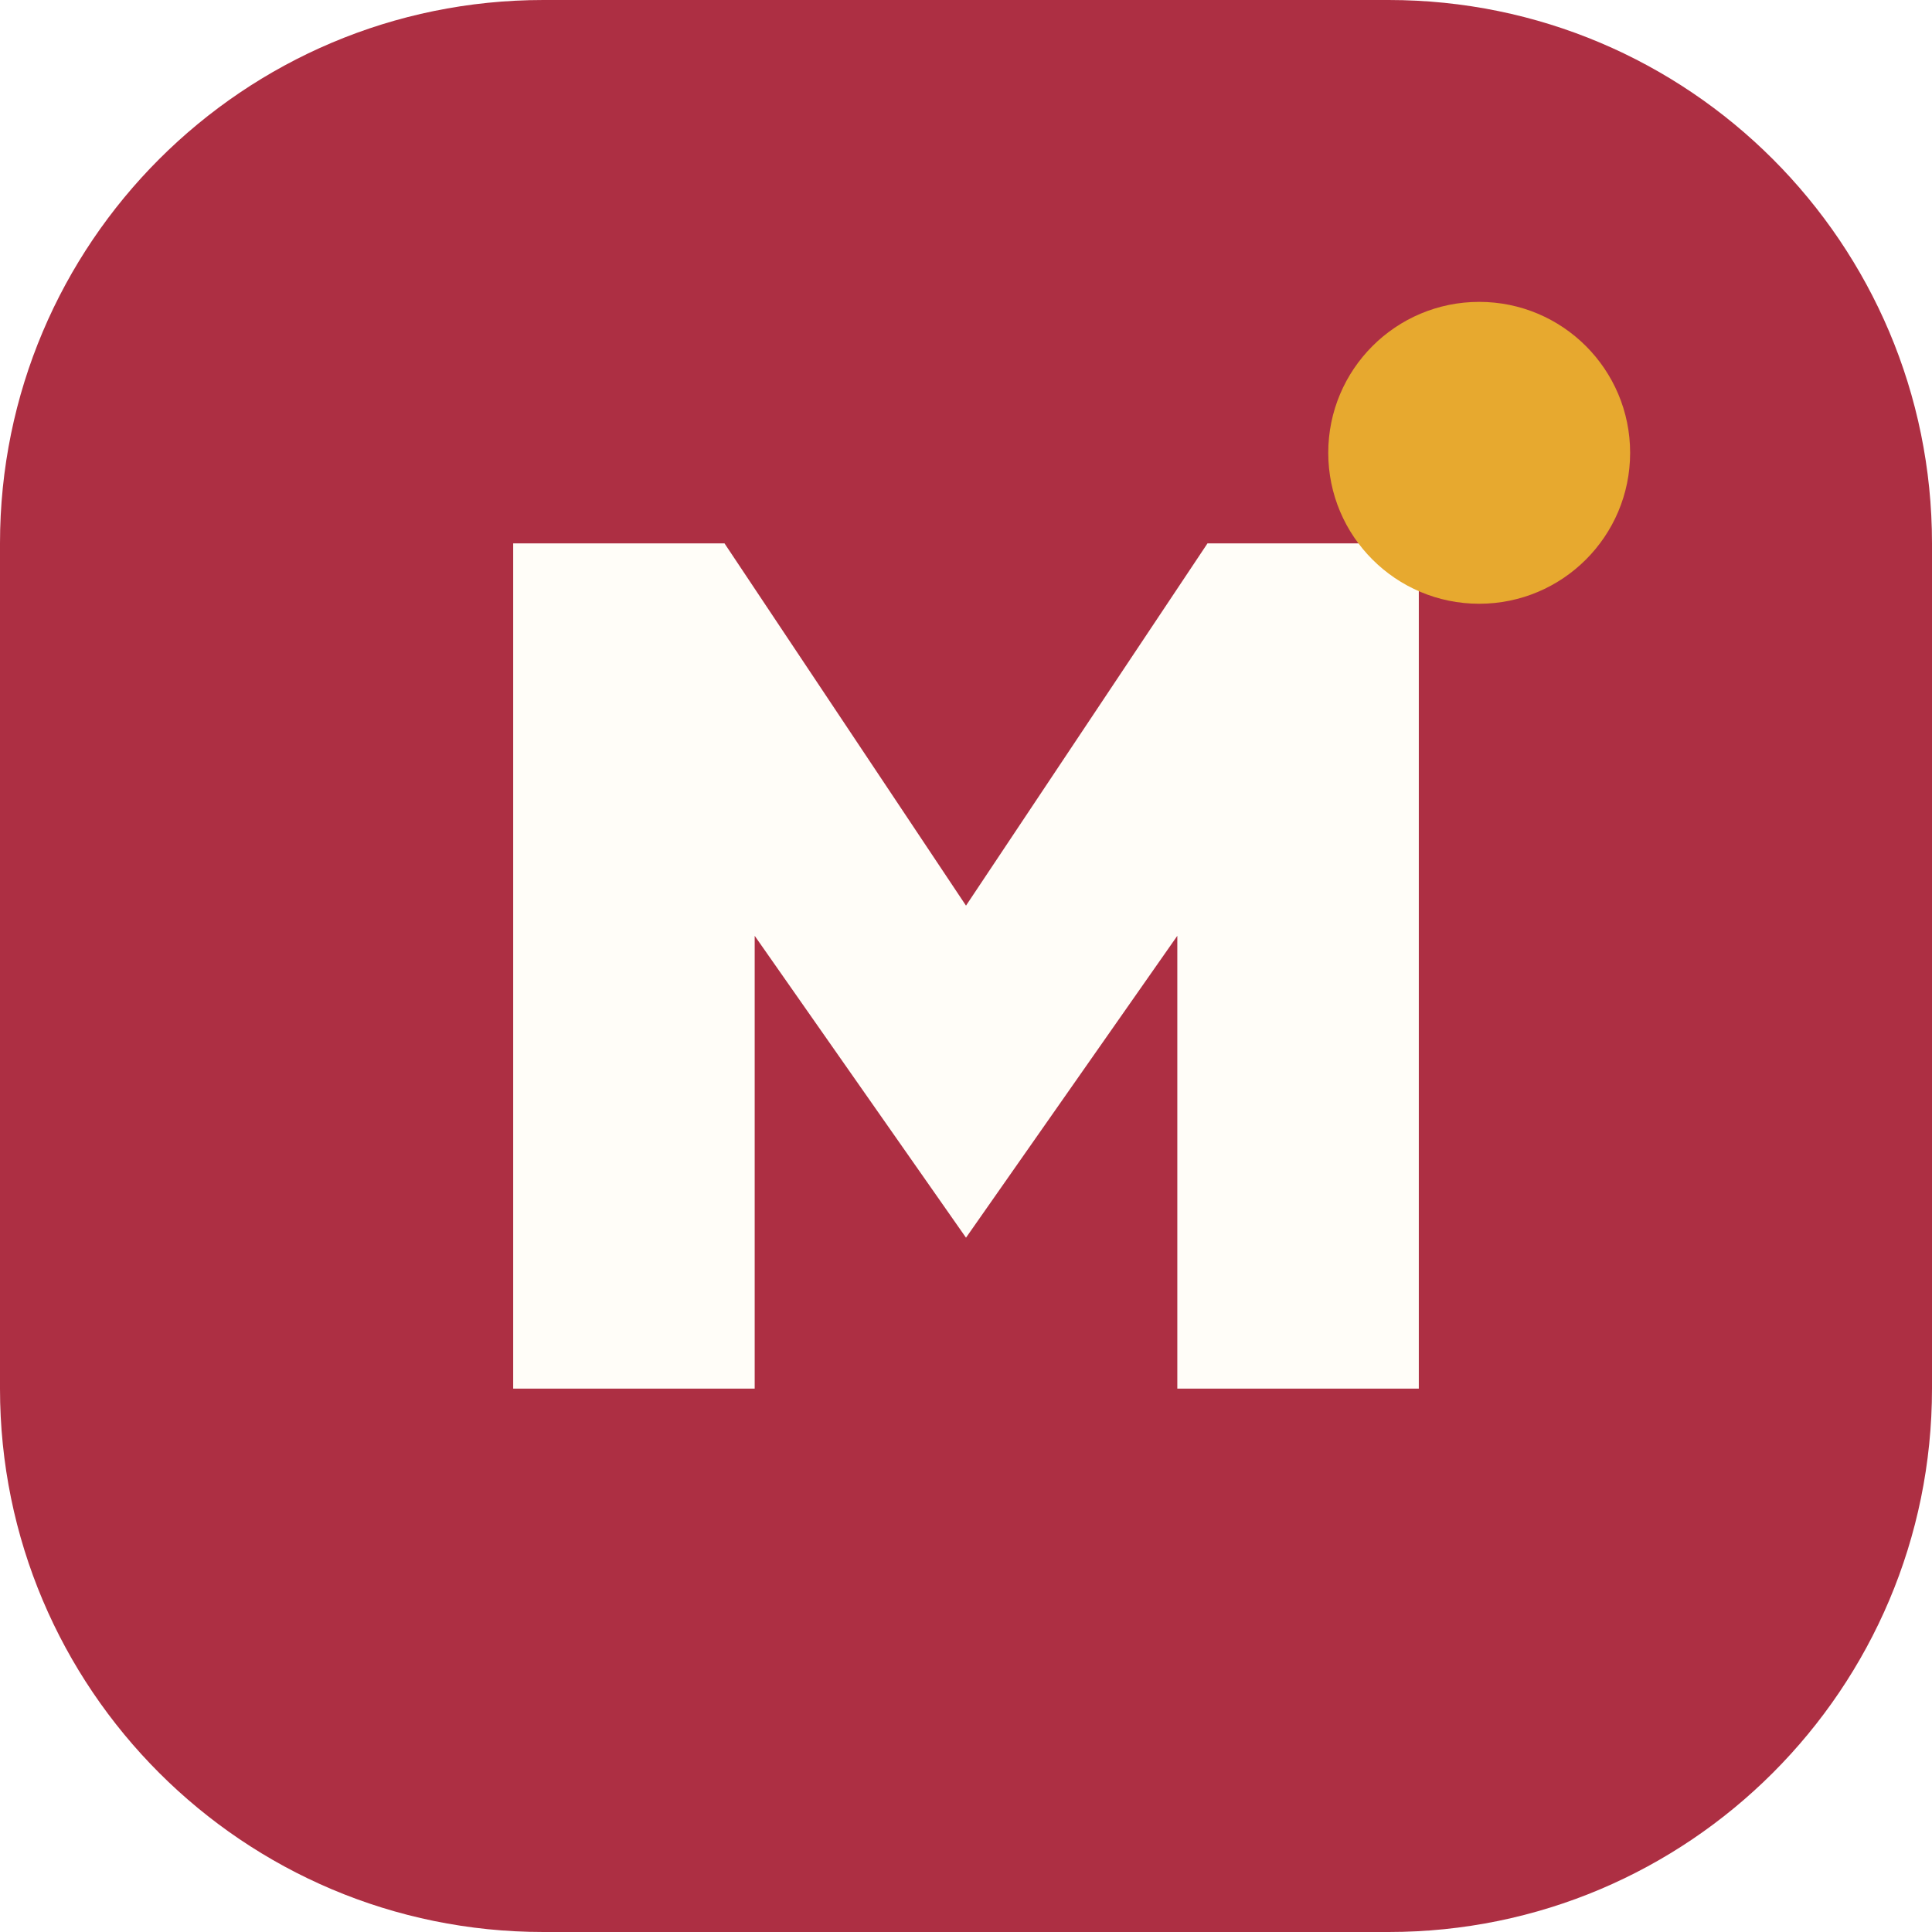
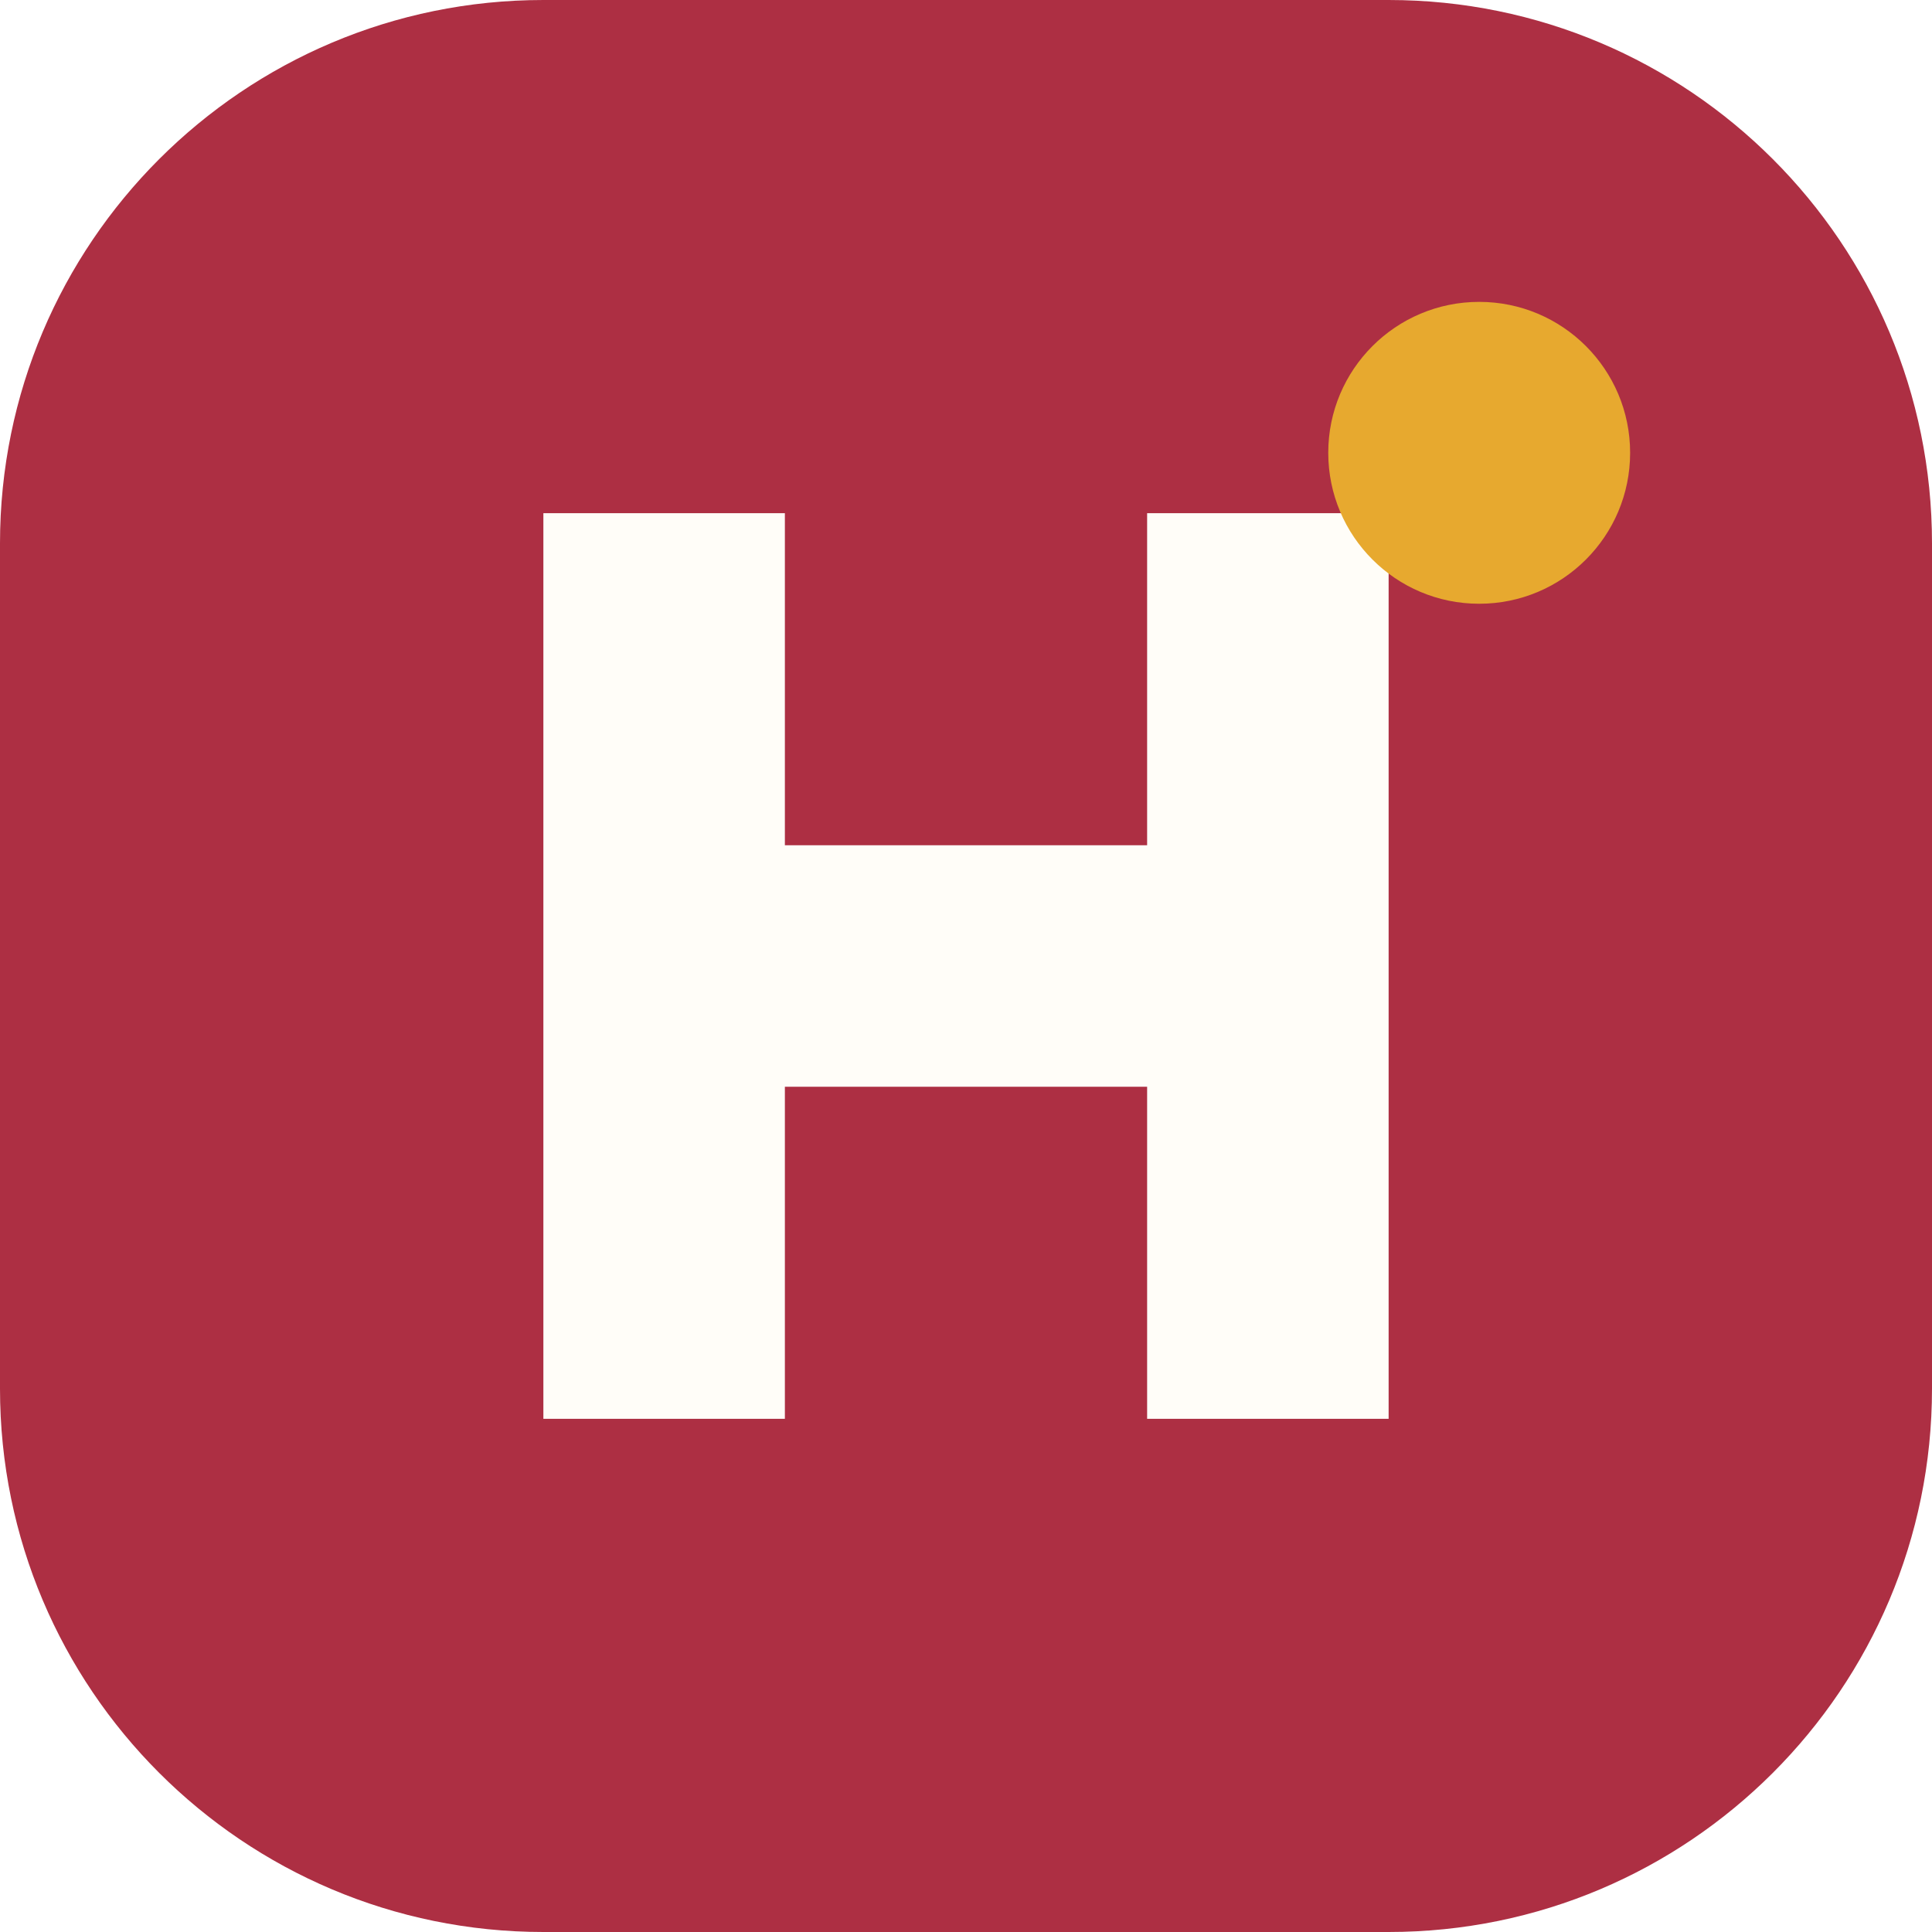
- <svg xmlns="http://www.w3.org/2000/svg" viewBox="0 0 64 64" role="img" aria-label="Mandora">
+ <svg xmlns="http://www.w3.org/2000/svg" viewBox="0 0 64 64" role="img" aria-label="Hanyora">
  <rect width="64" height="64" rx="18" fill="#ad2f43" />
-   <path d="M17 46V18h7l8 12 8-12h7v28h-8V31l-7 10-7-10v15z" fill="#fffdf8" />
+   <path d="M18 17h8v11h12V17h8v30h-8V36H26v11h-8z" fill="#fffdf8" />
  <circle cx="49" cy="15" r="5" fill="#e7a92f" />
</svg>
